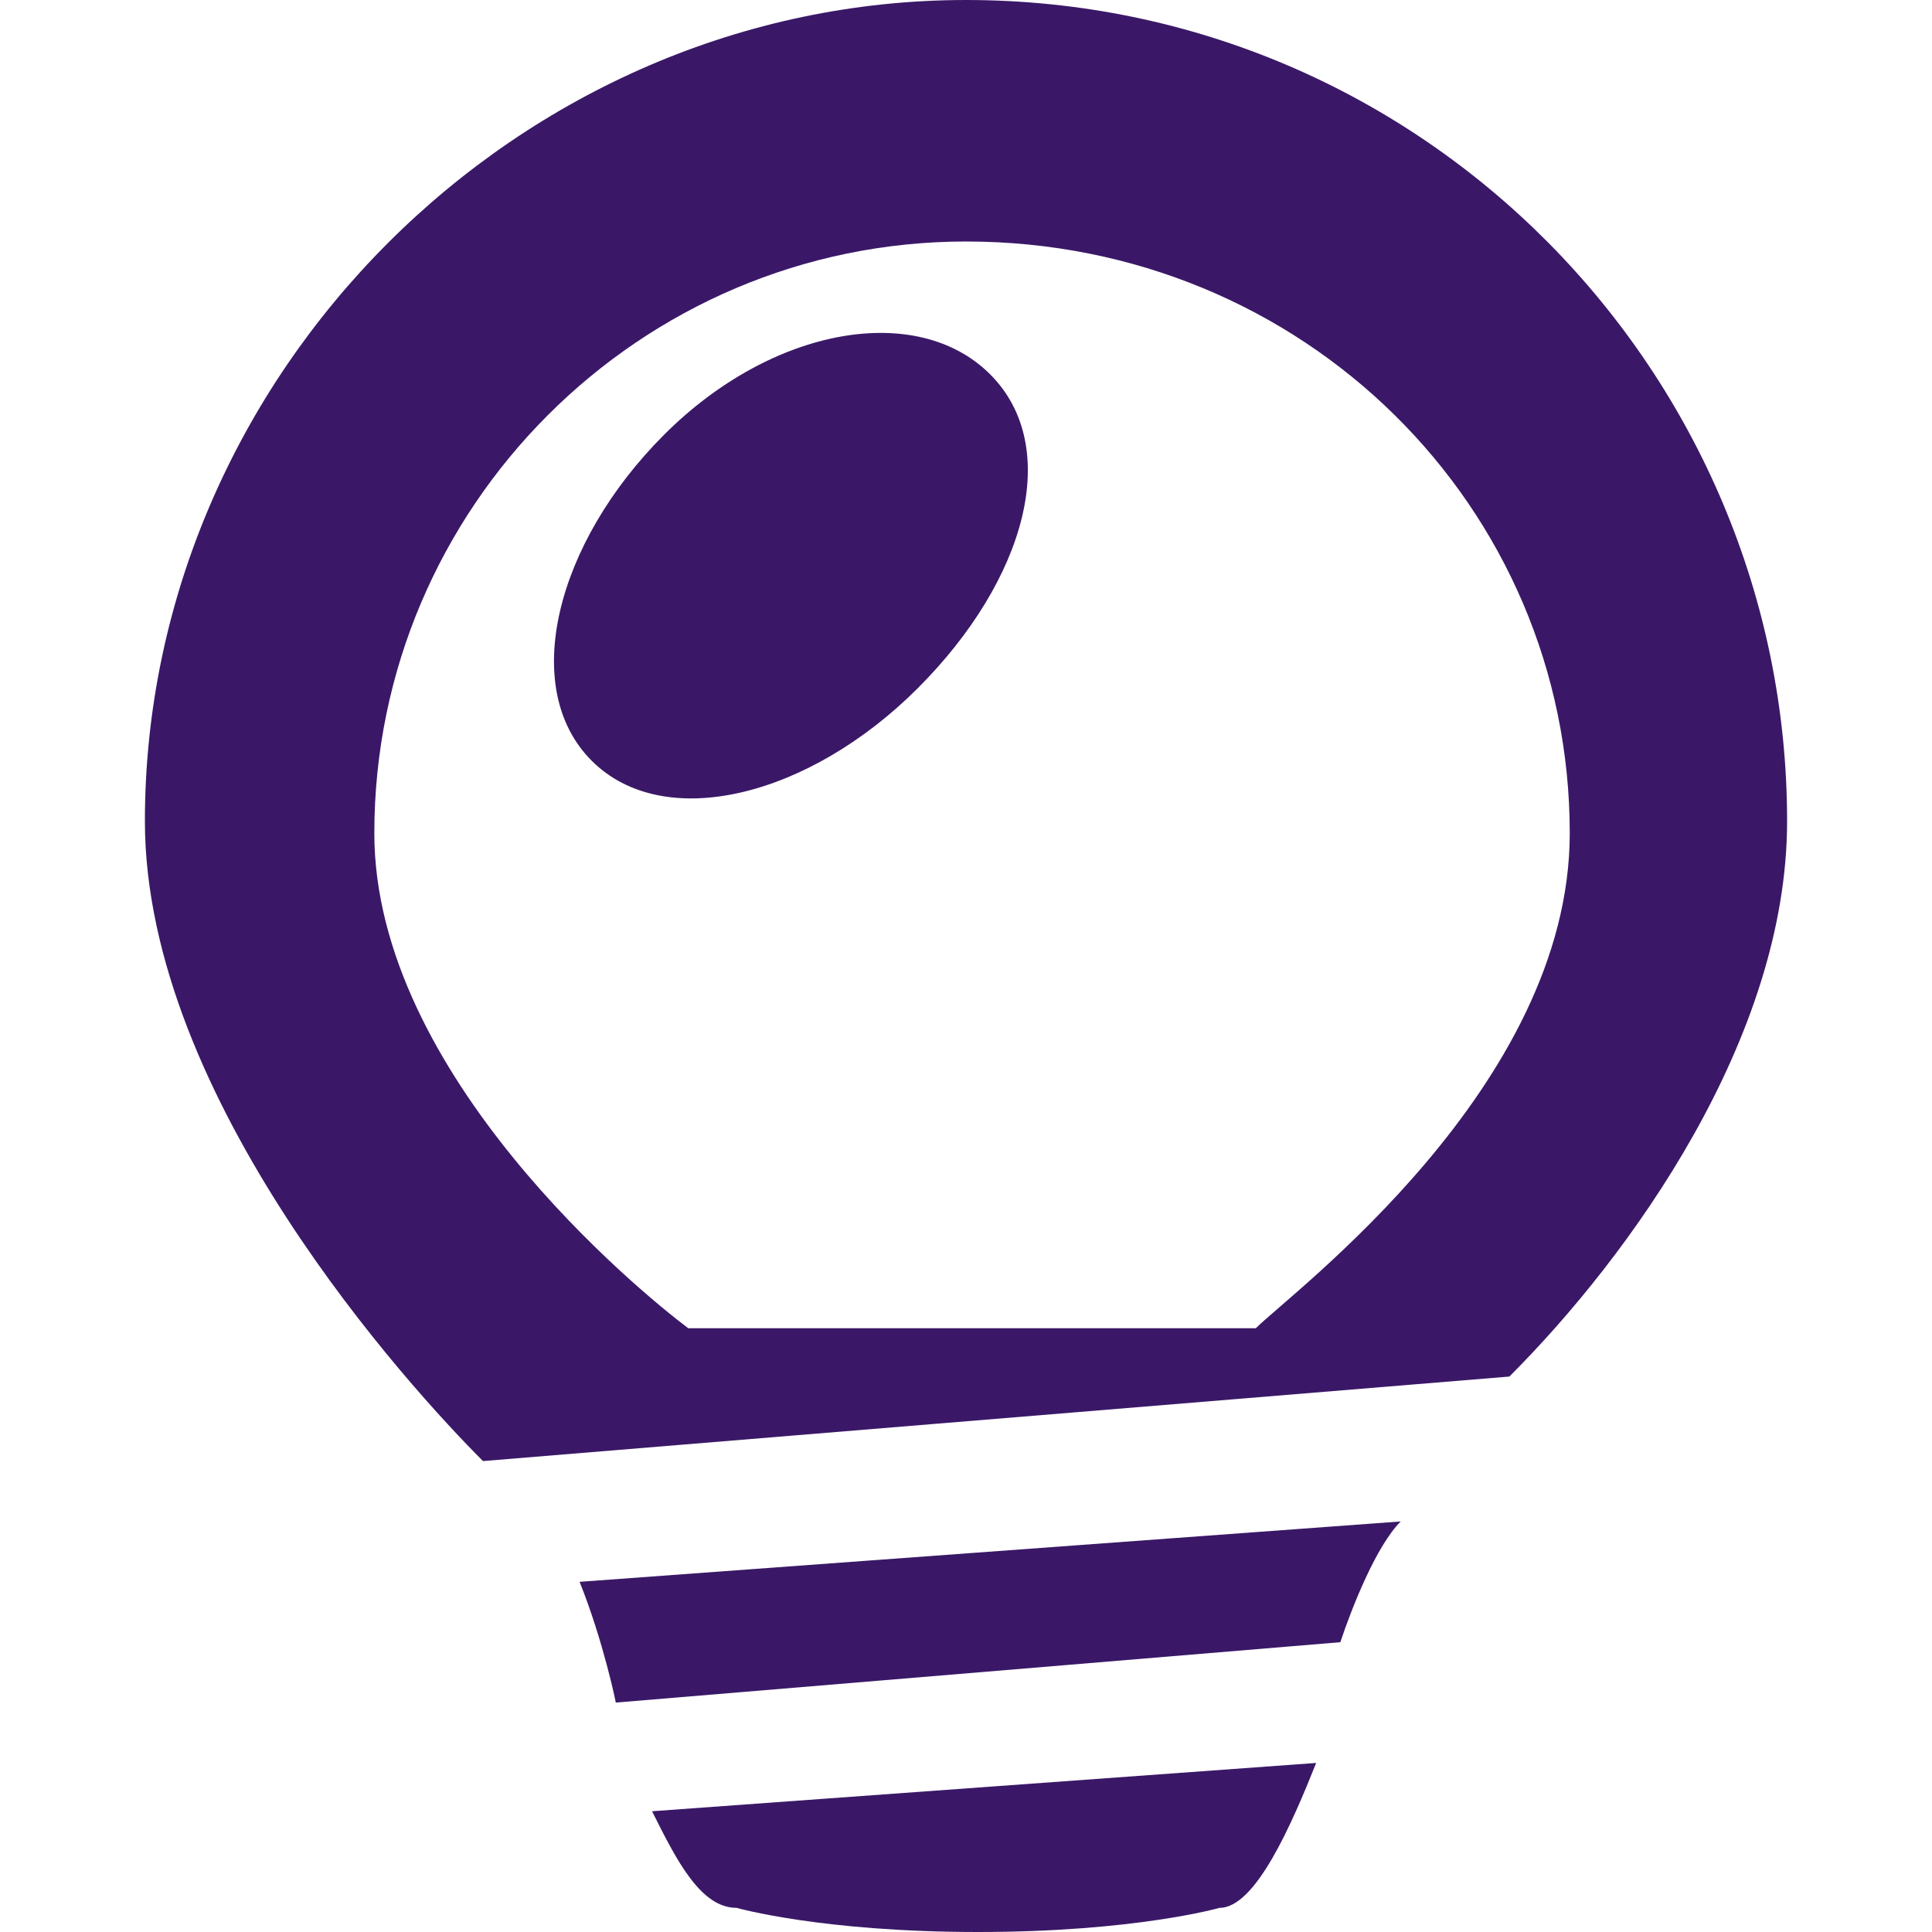
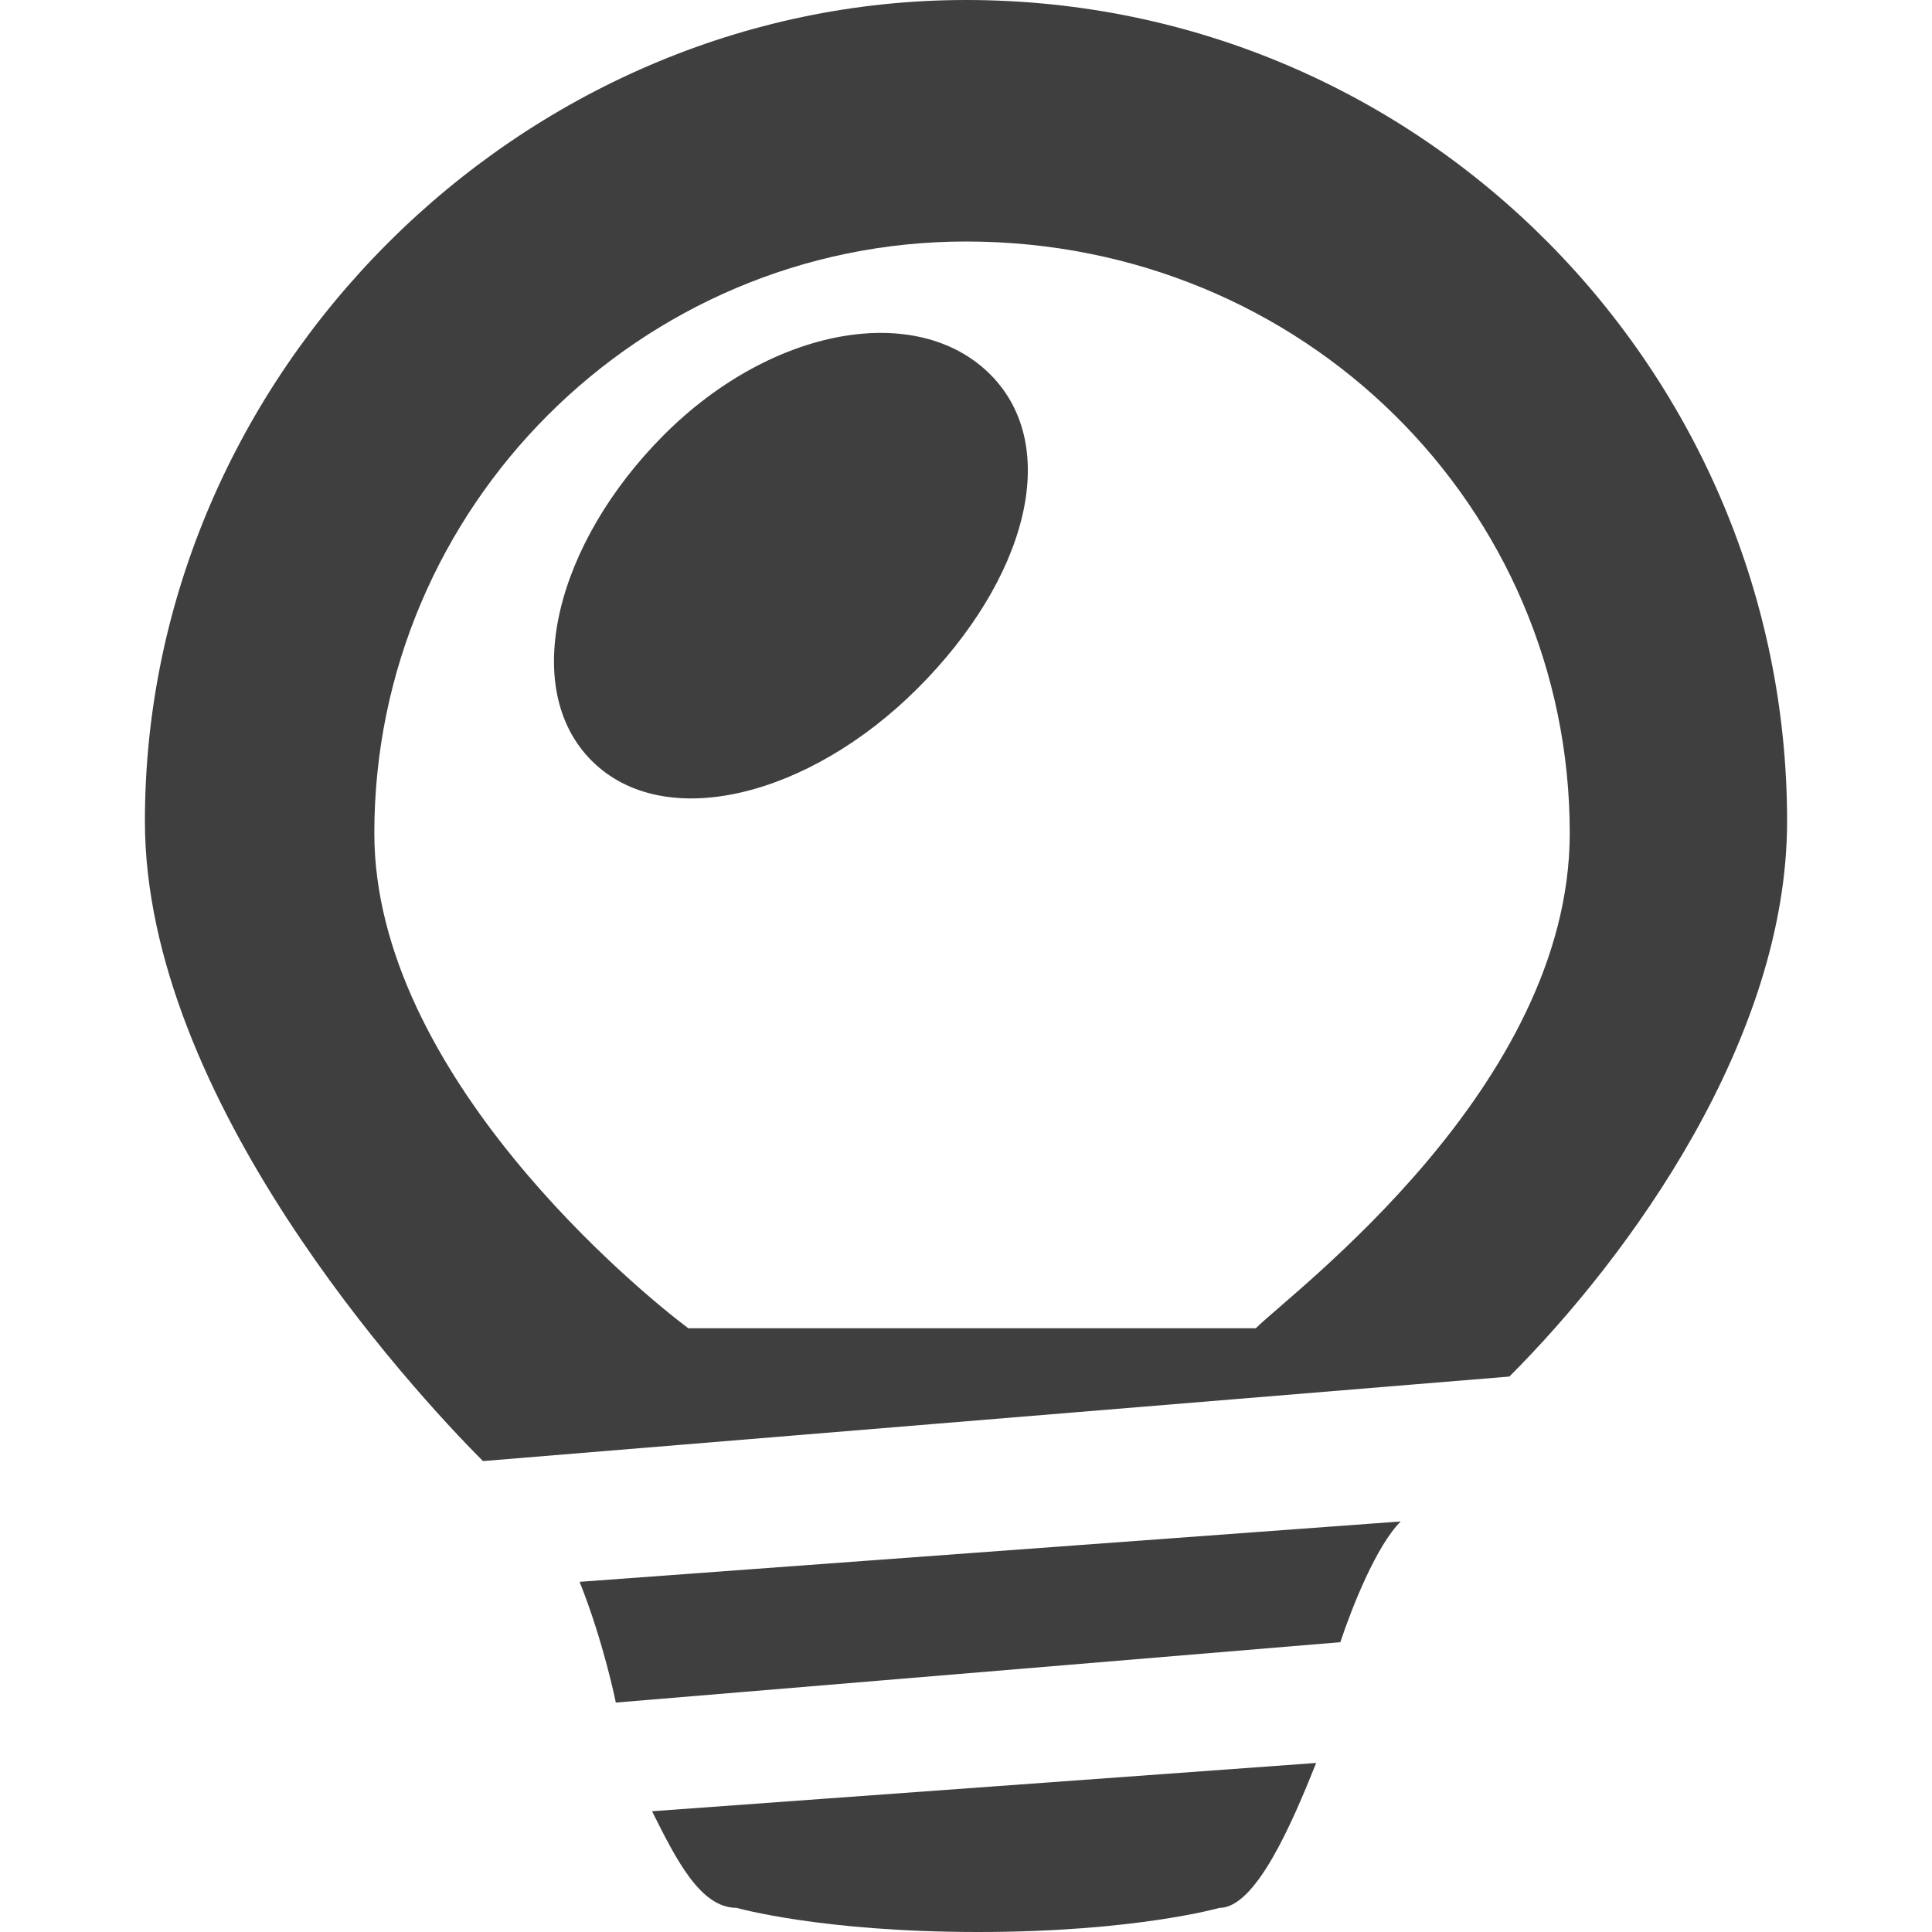
<svg xmlns="http://www.w3.org/2000/svg" width="16" height="16" viewBox="-1.2 0 16 16" preserveAspectRatio="xMinYMid meet" overflow="visible">
-   <path d="M9.9 13.6l-6 .5s-.1-.5-.3-1l6.8-.5c-.2.2-.4.7-.5 1zM4.2 15c.2.4.4.8.7.8 0 0 .7.2 2 .2s2-.2 2-.2c.3 0 .6-.7.8-1.2l-5.5.4zM0 6.8C0 3.1 3.1 0 6.8 0c3.8 0 6.8 3.1 6.8 6.8 0 1.8-1.3 3.6-2.3 4.6l-8.5.7c-.6-.6-2.8-3-2.8-5.3zm1.9.1c0 2 2.2 3.8 2.6 4.1h4.7c.3-.3 2.6-2 2.6-4.1 0-2.7-2.2-4.9-5-4.9-2.7 0-4.9 2.2-4.9 4.9zM7 3.1c-.6-.6-1.8-.4-2.7.5s-1.2 2.1-.6 2.7c.6.6 1.8.3 2.7-.6s1.2-2 .6-2.6z" fill="#3A1867" />
+   <path d="M9.9 13.6l-6 .5s-.1-.5-.3-1l6.8-.5c-.2.2-.4.7-.5 1zM4.2 15c.2.4.4.8.7.8 0 0 .7.2 2 .2s2-.2 2-.2c.3 0 .6-.7.8-1.2l-5.5.4zM0 6.8C0 3.1 3.1 0 6.8 0c3.8 0 6.8 3.1 6.8 6.8 0 1.8-1.3 3.6-2.3 4.6l-8.5.7c-.6-.6-2.8-3-2.8-5.3zm1.9.1c0 2 2.2 3.8 2.6 4.1h4.7c.3-.3 2.6-2 2.6-4.1 0-2.7-2.2-4.9-5-4.9-2.7 0-4.9 2.2-4.9 4.9zM7 3.1c-.6-.6-1.8-.4-2.7.5s-1.2 2.1-.6 2.7c.6.6 1.8.3 2.7-.6s1.2-2 .6-2.6z" fill="#3f3f3f" />
</svg>
